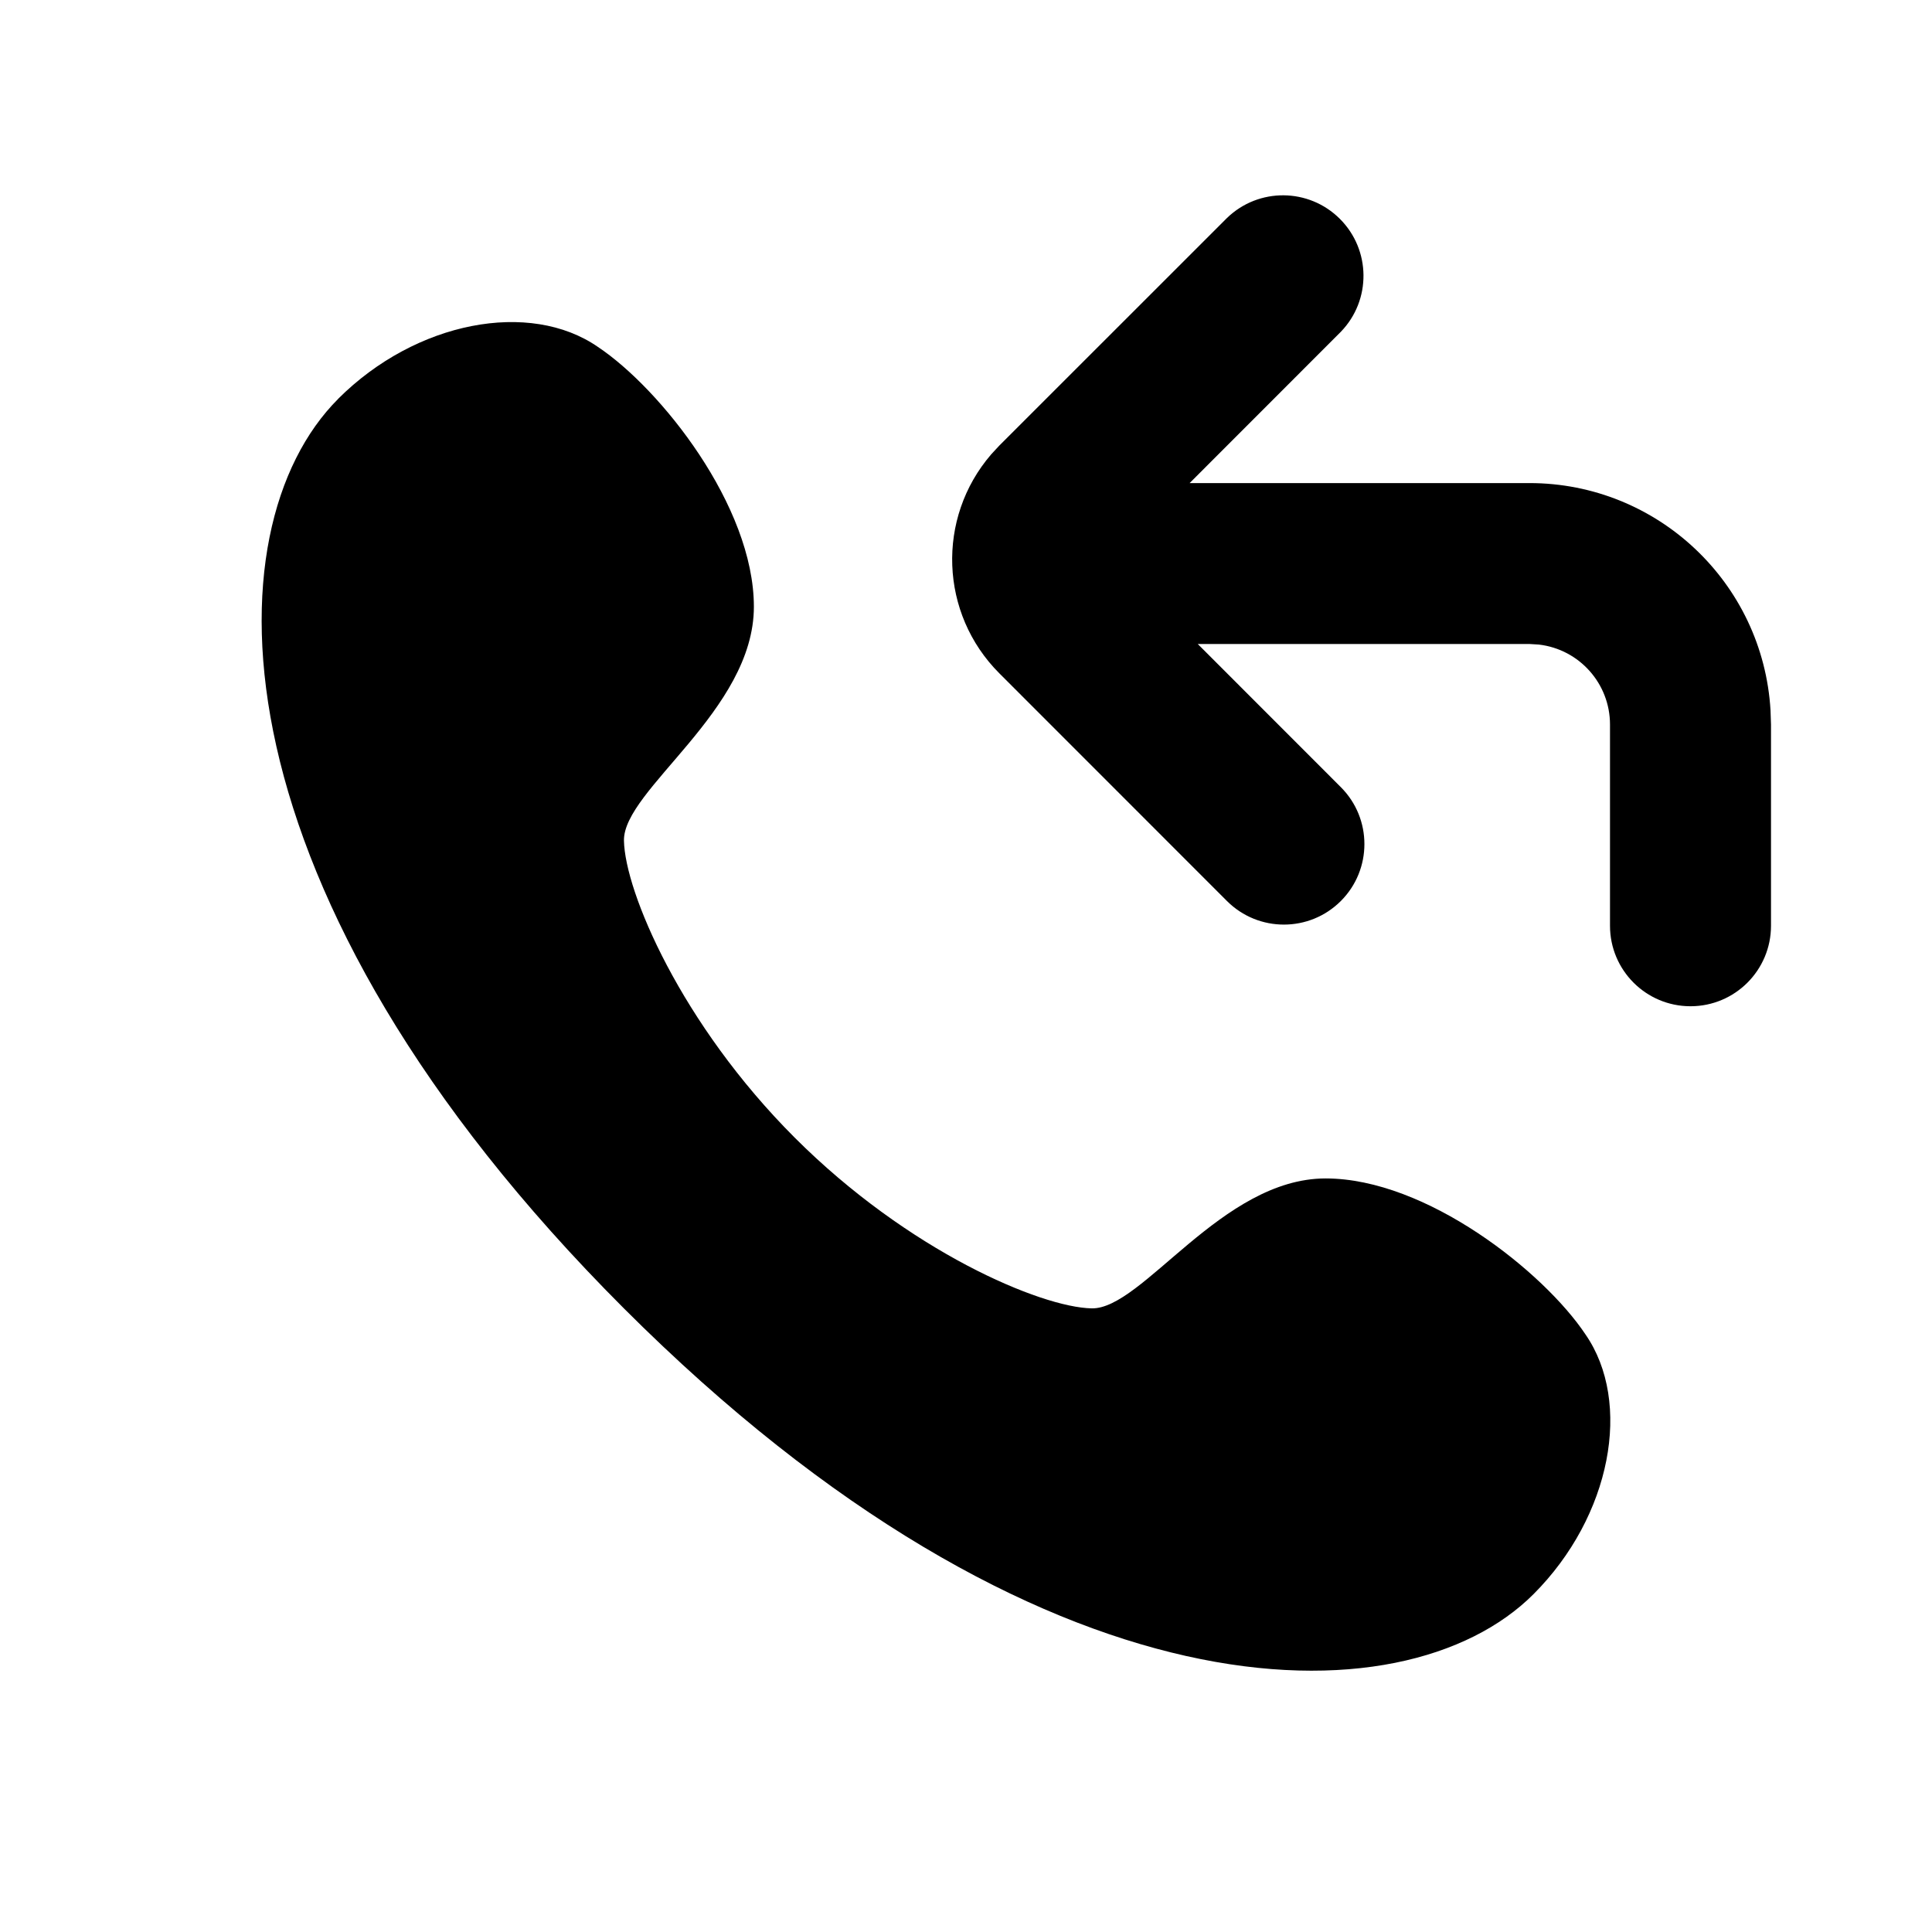
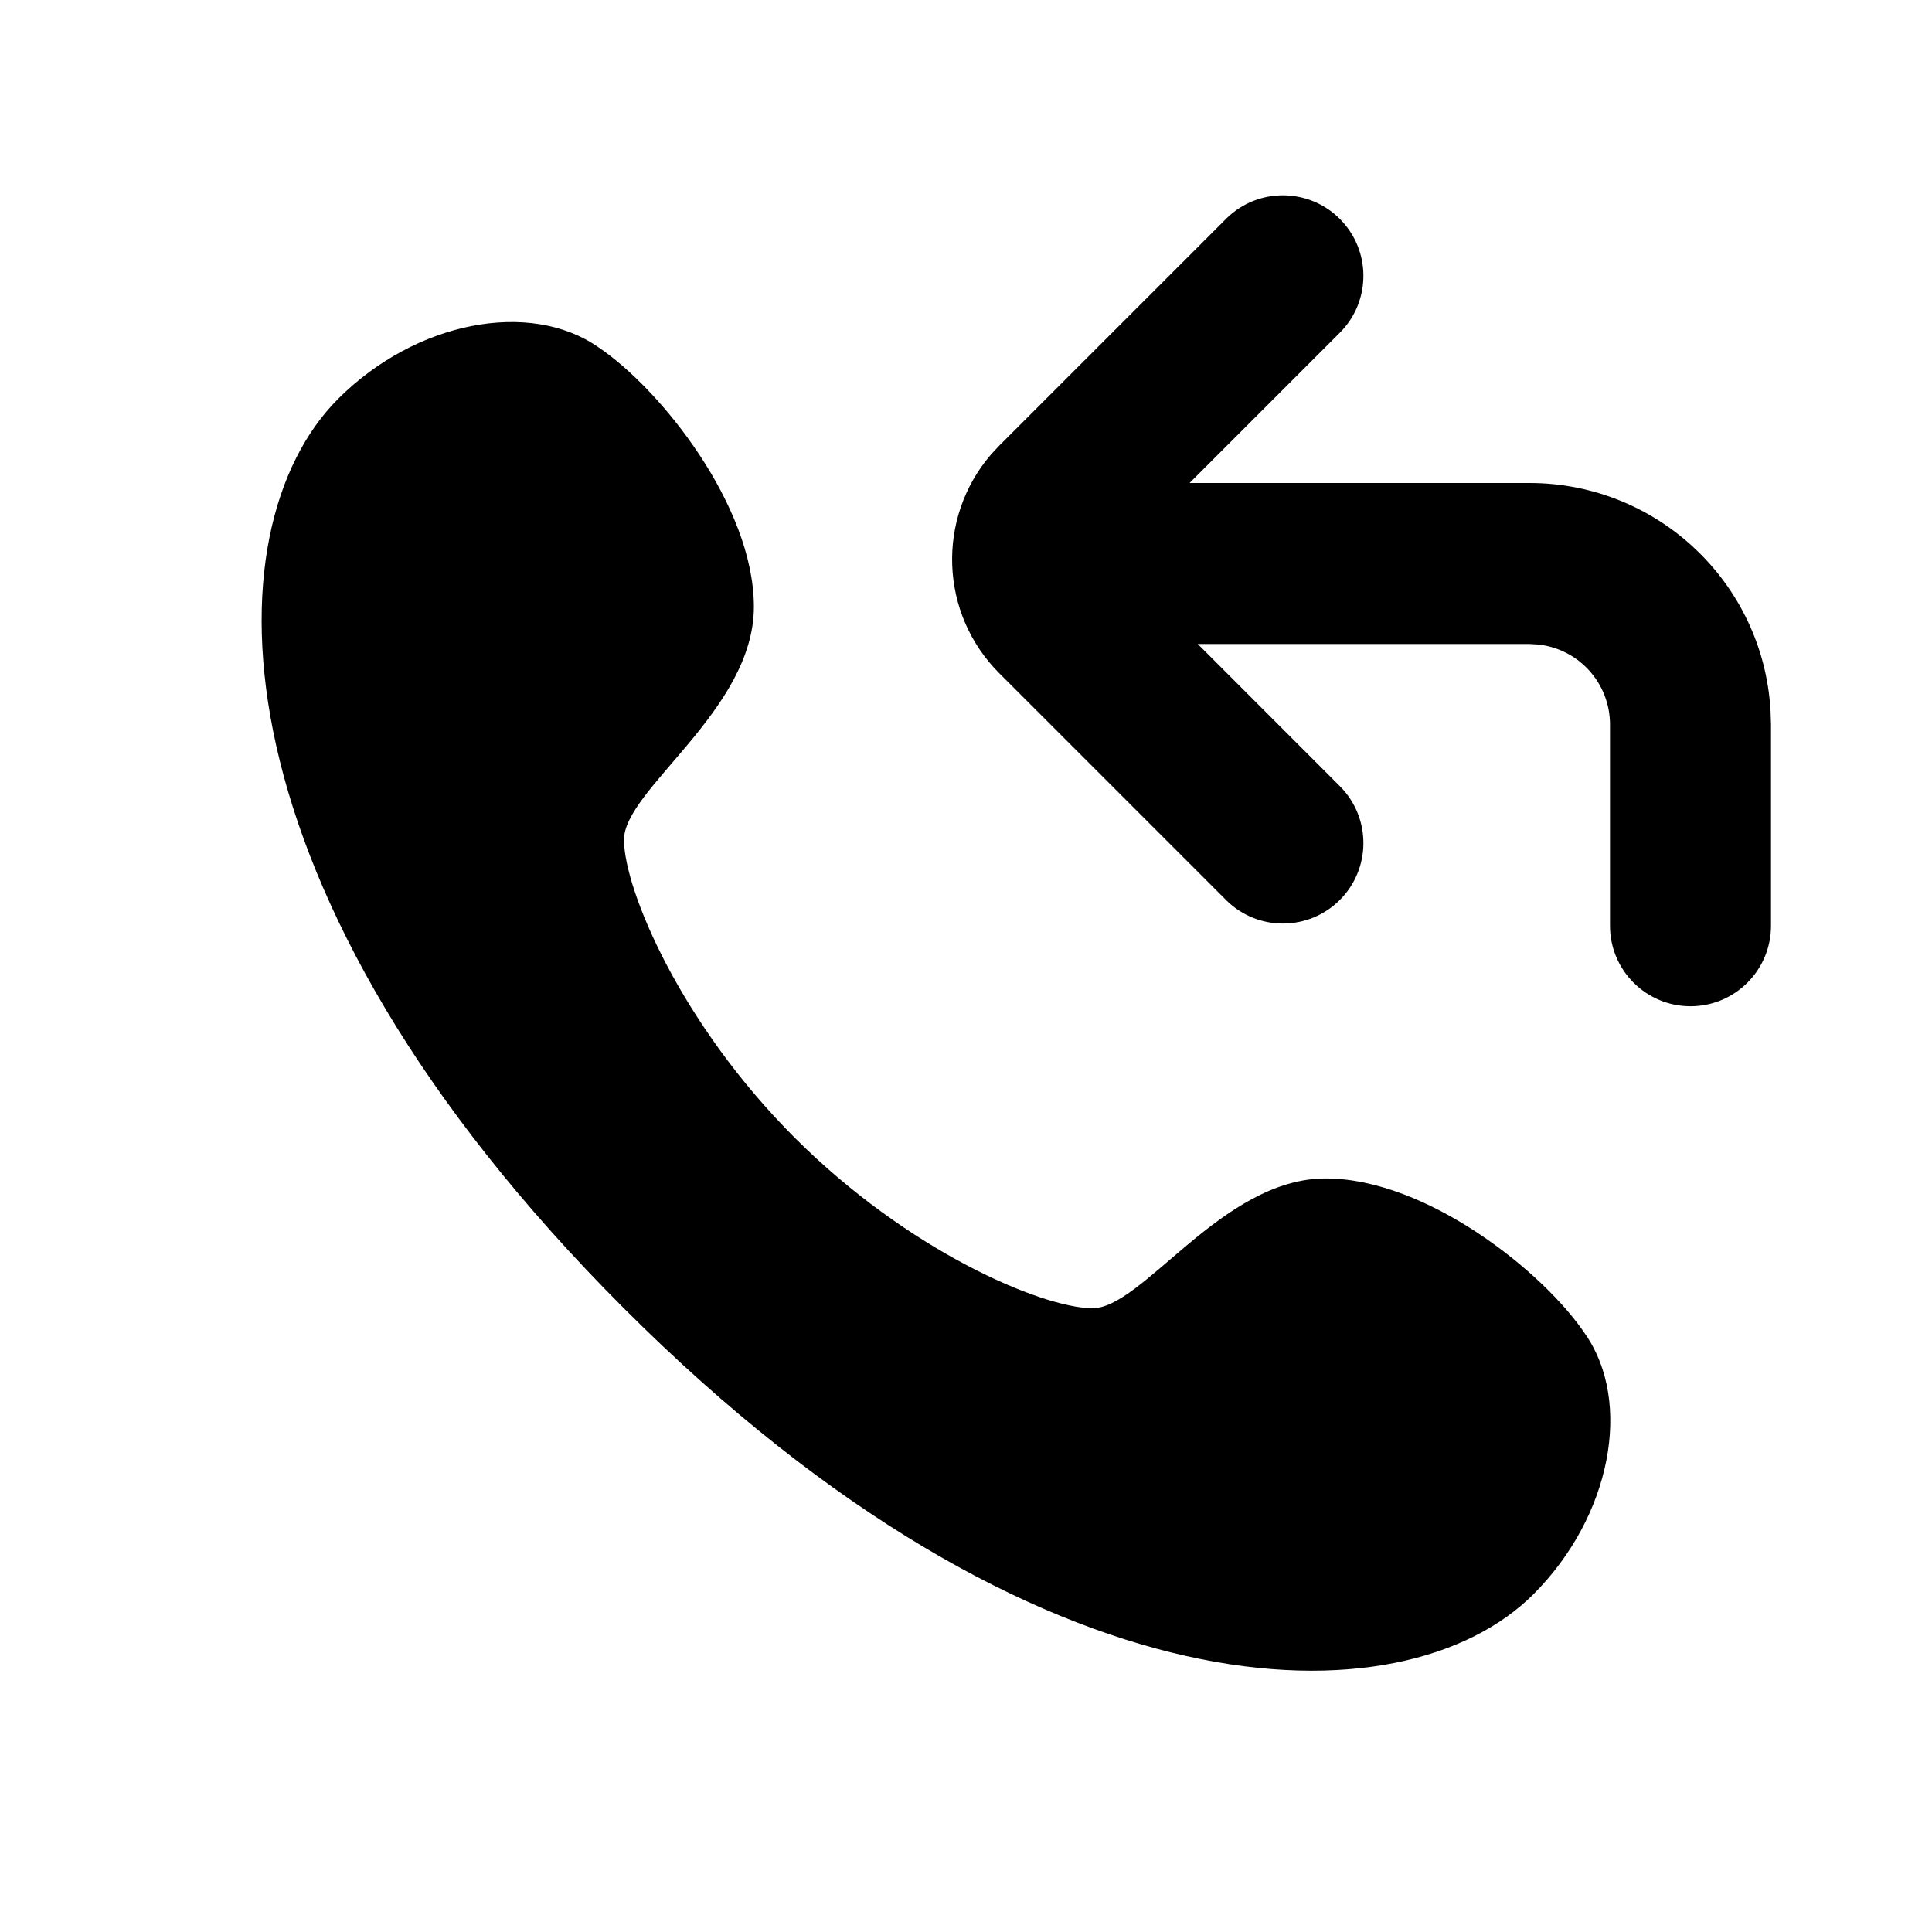
<svg xmlns="http://www.w3.org/2000/svg" width="24" height="24" fill="none" viewBox="0 0 24 24">
-   <path fill="#000" d="M4.2 4.955c.969-.968 2.384-1.23 3.228-.645.774.516 1.937 1.973 1.937 3.227 0 1.291-1.626 2.274-1.614 2.906.012.631.707 2.275 2.121 3.689s3.058 2.109 3.69 2.121c.631.012 1.614-1.614 2.905-1.614 1.254 0 2.712 1.163 3.228 1.937.585.844.322 2.26-.646 3.228-1.614 1.614-6.133 1.614-11.298-3.55-5.165-5.166-5.165-9.685-3.55-11.299m11.042-2.248a1 1 0 0 1 1.414 1.414l-1.879 1.88H19a3 3 0 0 1 2.994 2.822L22 9v2.5a1 1 0 0 1-2 0V9a1 1 0 0 0-.884-.993L19 8h-4.121l1.777 1.778a1 1 0 1 1-1.414 1.415l-2.828-2.829a2 2 0 0 1-.101-2.72l.101-.109z" />
+   <path fill="#000" d="M4.2 4.955c.968-.968 2.384-1.231 3.228-.645.774.516 1.937 1.973 1.937 3.227 0 1.291-1.627 2.274-1.614 2.905.012.632.707 2.276 2.12 3.69 1.415 1.414 3.059 2.108 3.69 2.12.632.013 1.614-1.613 2.906-1.613 1.254 0 2.712 1.162 3.228 1.937.585.844.322 2.26-.646 3.228-1.614 1.614-6.133 1.614-11.298-3.551S2.586 6.569 4.2 4.955m11.042-2.248a1 1 0 0 1 1.414 1.414L14.777 6H19a3 3 0 0 1 2.994 2.823L22 9v2.5a1 1 0 0 1-2 0V9a1 1 0 0 0-.884-.993L19 8h-4.121l1.777 1.778a1 1 0 0 1-1.414 1.414l-2.828-2.828a2 2 0 0 1-.102-2.72l.102-.109z" />
</svg>
